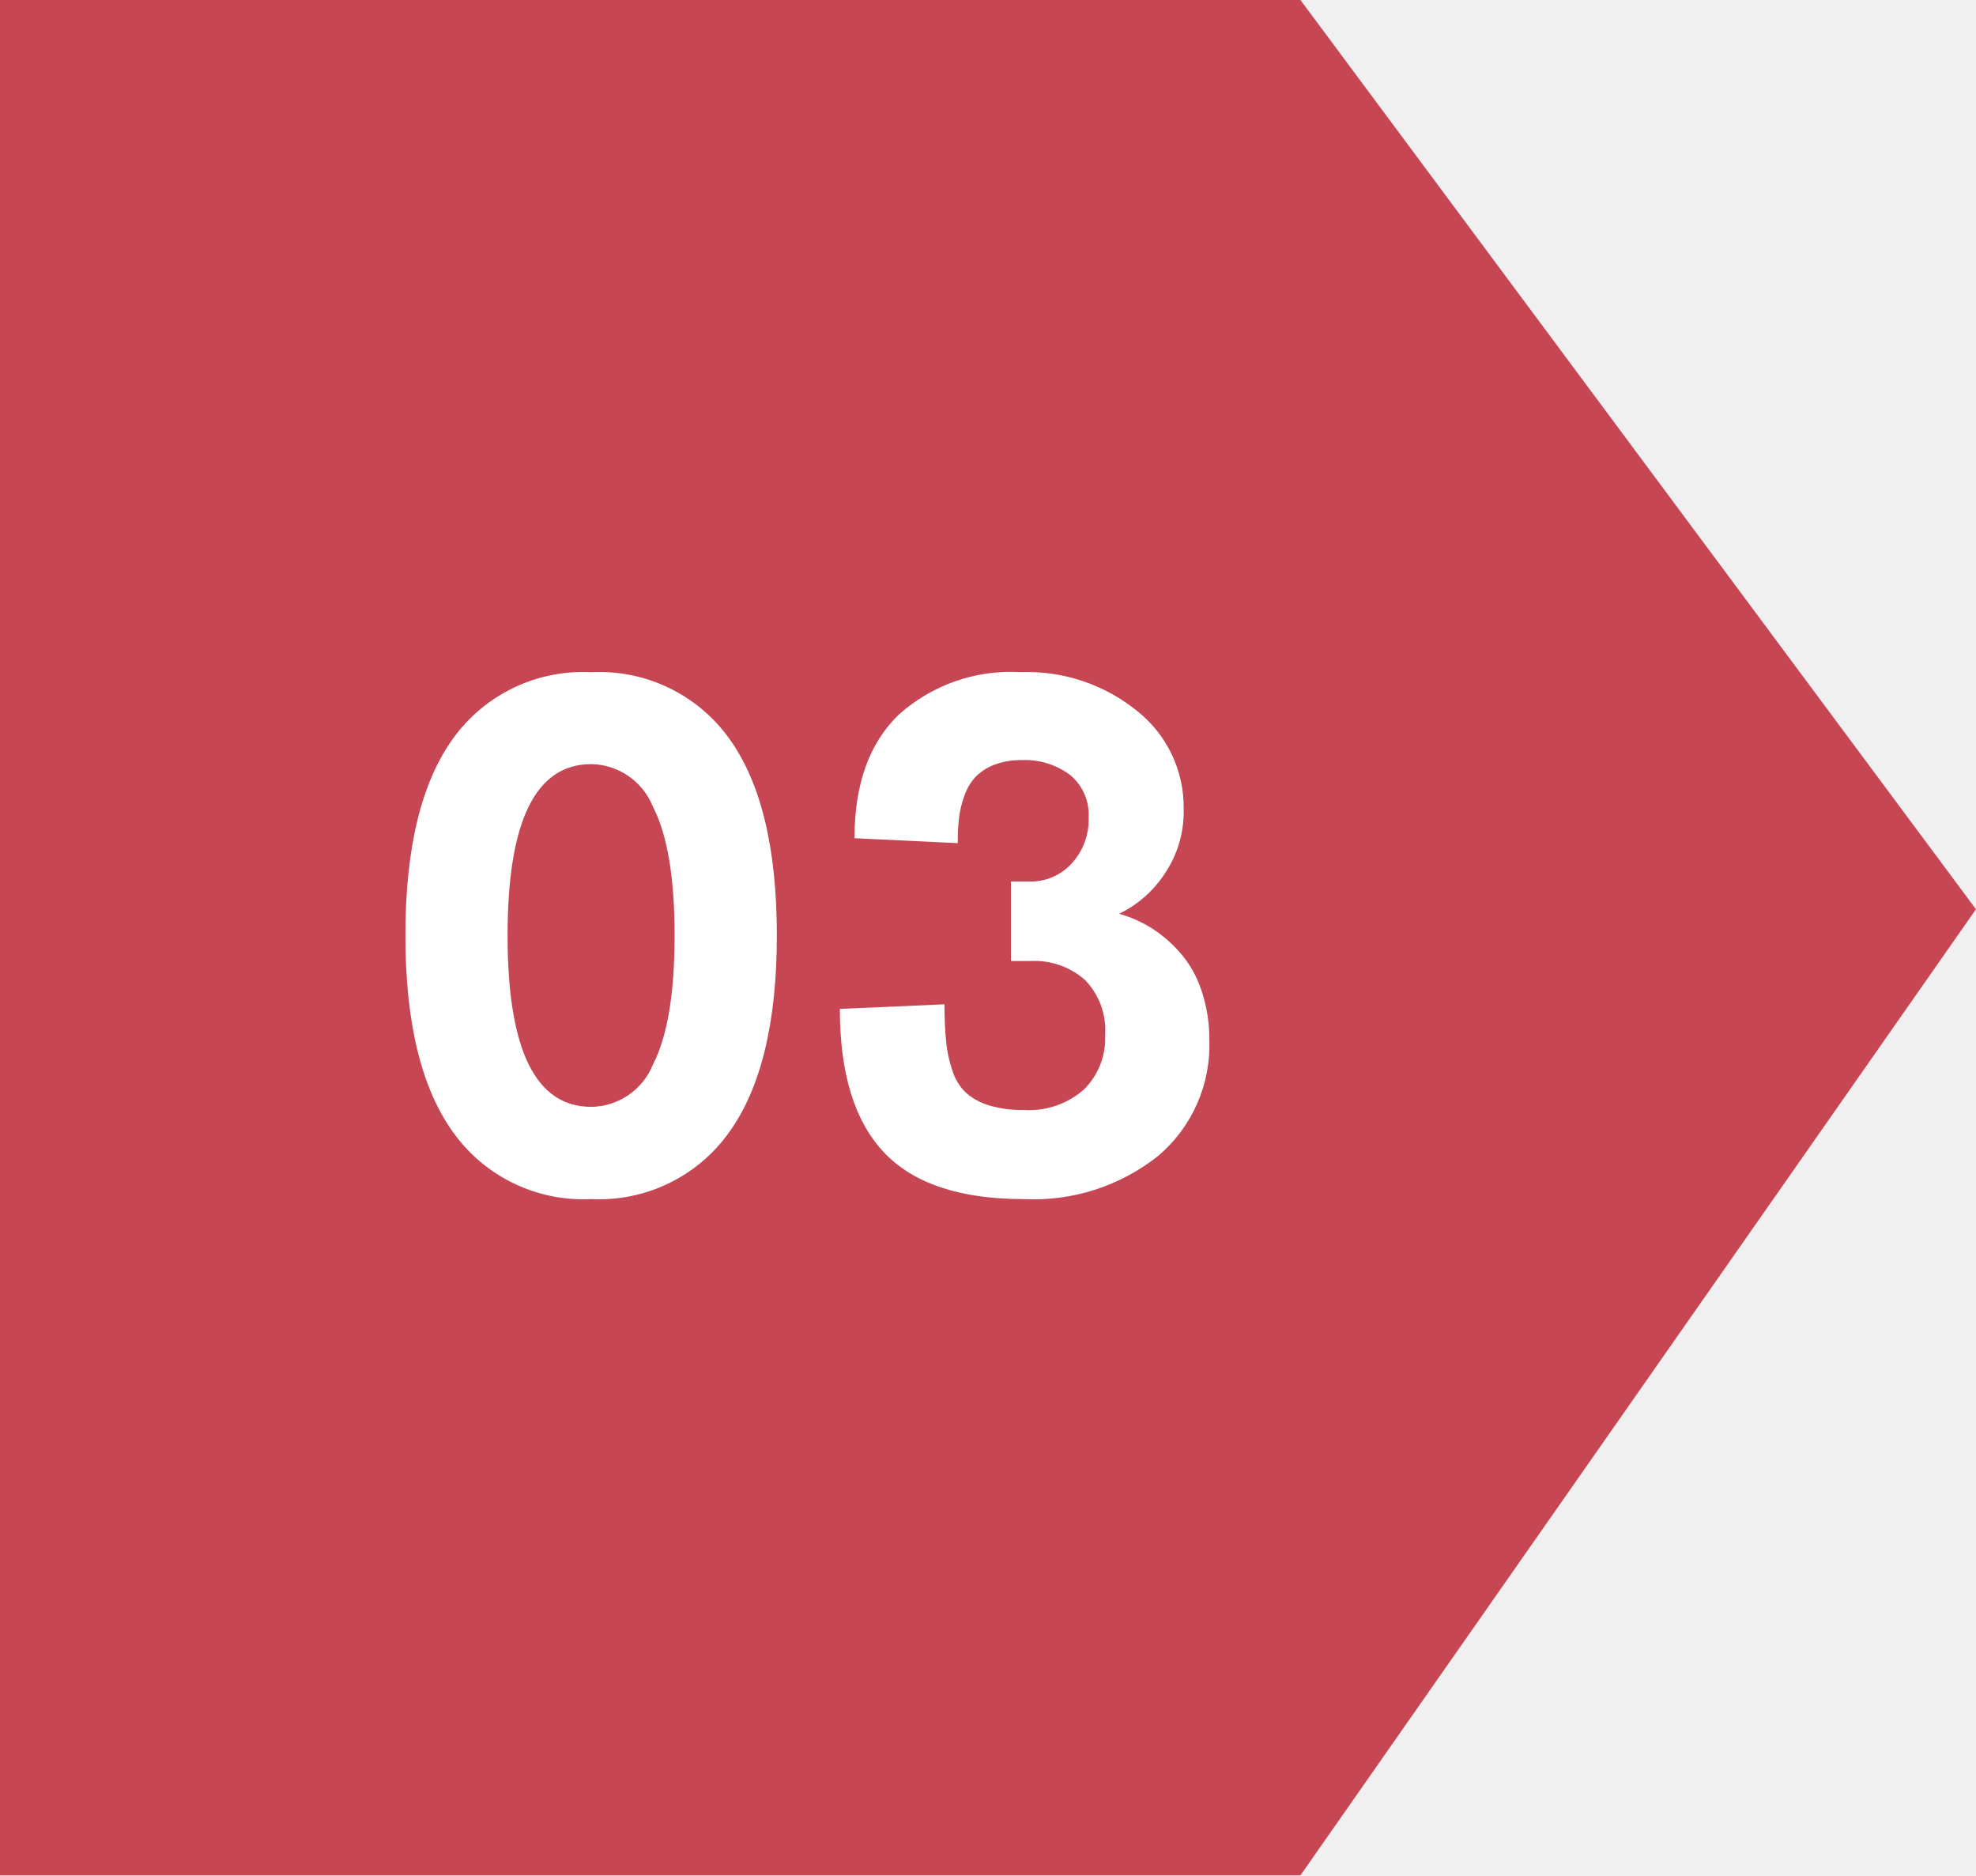
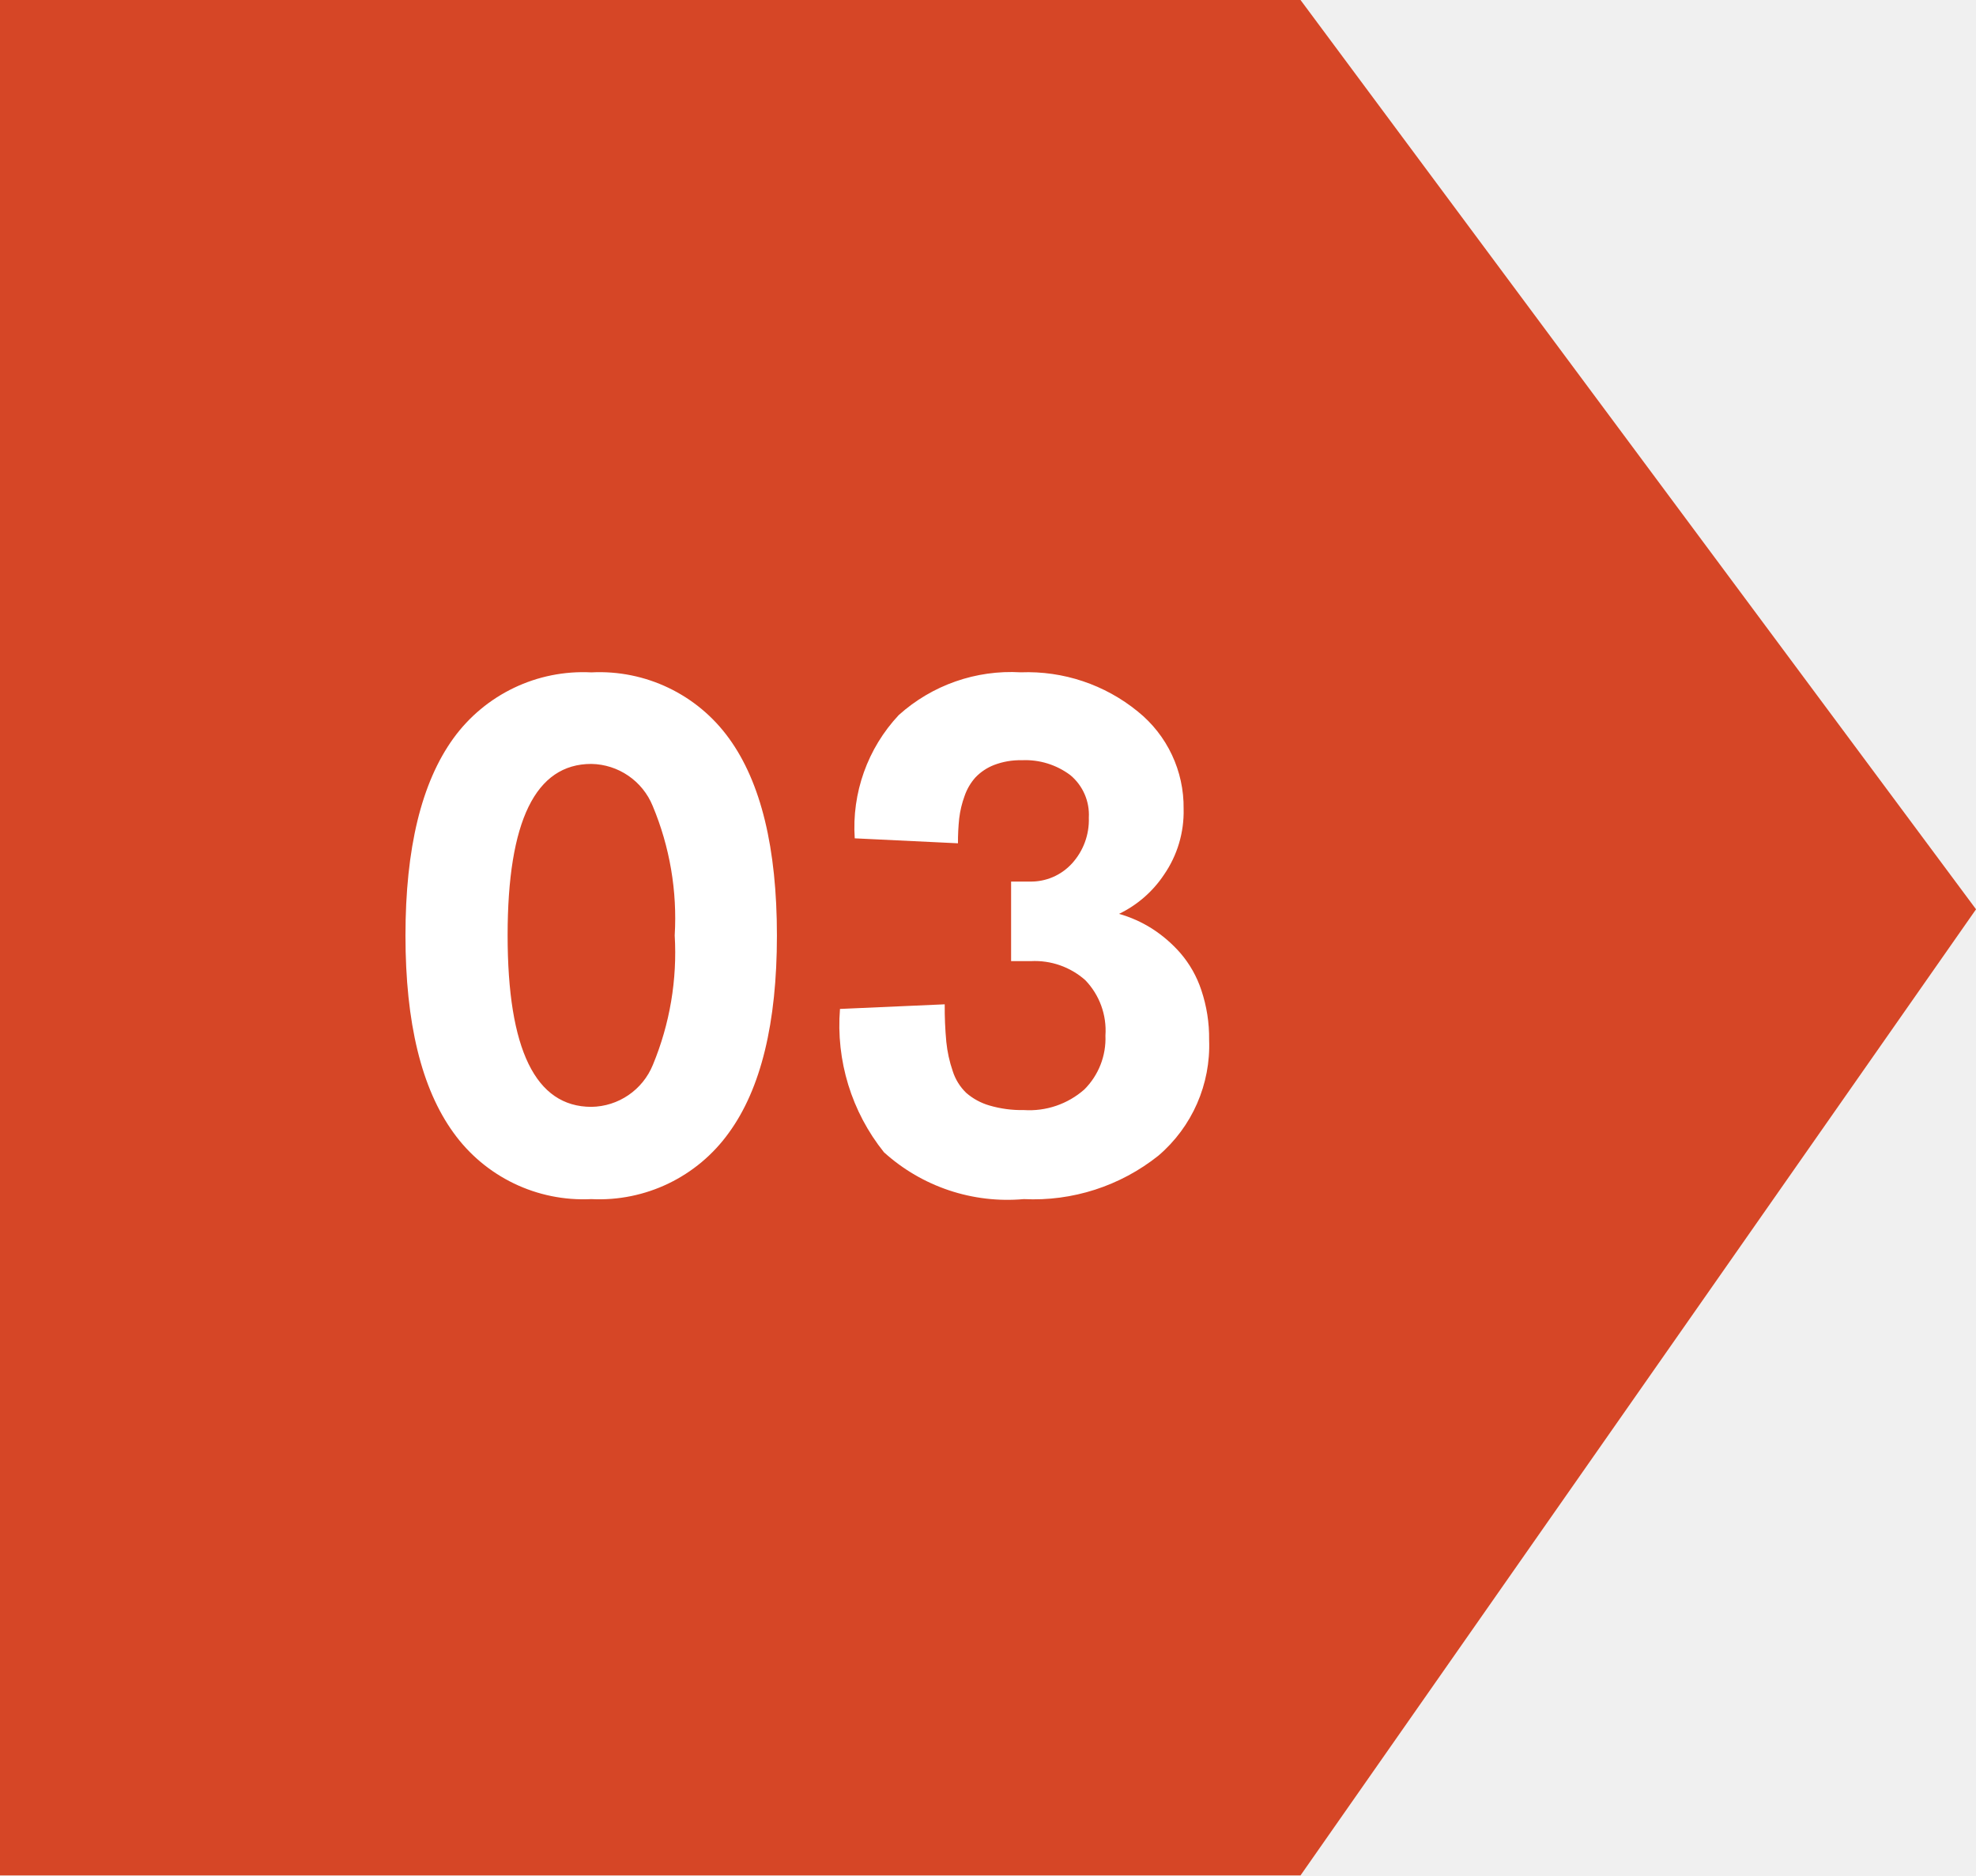
- <svg xmlns="http://www.w3.org/2000/svg" width="108.795" height="103.234" viewBox="0 0 108.795 103.234">
-   <g id="Grupo_11905" data-name="Grupo 11905" transform="translate(-347.418 -2322.384)">
-     <path id="Trazado_12403" data-name="Trazado 12403" d="M-1875.37,363.37h71.6l37.192,50.053-37.192,53.181h-71.6Z" transform="translate(2222.788 1959.013)" fill="#c74653" />
-     <path id="Trazado_14732" data-name="Trazado 14732" d="M11.973,39.391a8.8,8.8,0,0,1-7.588-3.652Q1.738,32.086,1.738,24.879q0-7.227,2.637-10.859a8.813,8.813,0,0,1,7.6-3.633,8.793,8.793,0,0,1,7.578,3.633q2.637,3.633,2.637,10.859,0,7.207-2.646,10.859A8.783,8.783,0,0,1,11.973,39.391Zm0-5.078A3.711,3.711,0,0,0,15.361,32q1.2-2.314,1.2-7.119T15.352,17.76a3.718,3.718,0,0,0-3.379-2.314q-4.609,0-4.609,9.434T11.973,34.313Zm23.809,5.078q-5.273,0-7.7-2.578t-2.422-7.891l5.762-.254a20.4,20.4,0,0,0,.088,2.07,7.156,7.156,0,0,0,.352,1.6,2.866,2.866,0,0,0,.742,1.2,3.372,3.372,0,0,0,1.27.693,6.274,6.274,0,0,0,1.9.254,4.576,4.576,0,0,0,3.33-1.133,3.96,3.96,0,0,0,1.162-2.969A3.992,3.992,0,0,0,39.16,27.33a4.19,4.19,0,0,0-2.988-1.045H35.078V21.91h1.016a3.054,3.054,0,0,0,2.334-1,3.552,3.552,0,0,0,.928-2.52,2.839,2.839,0,0,0-1.016-2.344,4.129,4.129,0,0,0-2.676-.82,4.01,4.01,0,0,0-1.523.264,2.841,2.841,0,0,0-1.025.674A2.98,2.98,0,0,0,32.51,17.2a5.44,5.44,0,0,0-.293,1.23,12.287,12.287,0,0,0-.068,1.367l-5.684-.273q0-4.434,2.422-6.787a9.235,9.235,0,0,1,6.719-2.354,9.6,9.6,0,0,1,6.445,2.158,6.759,6.759,0,0,1,2.539,5.361,6.1,6.1,0,0,1-1.084,3.633,6.206,6.206,0,0,1-2.471,2.148,6.955,6.955,0,0,1,1.8.8A7.366,7.366,0,0,1,44.4,25.836a6.014,6.014,0,0,1,1.162,2.051A8.252,8.252,0,0,1,46,30.621,7.976,7.976,0,0,1,43.2,37,11.017,11.017,0,0,1,35.781,39.391Z" transform="translate(368 2349)" fill="#fff" />
-   </g>
+ <svg xmlns="http://www.w3.org/2000/svg" id="Grupo_18081" data-name="Grupo 18081" width="64.144" height="60.865" viewBox="0 0 64.144 60.865">
+   <path id="Trazado_12403" data-name="Trazado 12403" d="M-1875.37,363.37h42.217l21.928,29.511-21.928,31.355h-42.217Z" transform="translate(1875.37 -363.37)" fill="#d64626" />
+   <path id="Trazado_14732" data-name="Trazado 14732" d="M7.772,27.487A5.19,5.19,0,0,1,3.3,25.334q-1.56-2.153-1.56-6.4t1.555-6.4a5.2,5.2,0,0,1,4.48-2.142,5.184,5.184,0,0,1,4.468,2.142q1.555,2.142,1.555,6.4t-1.56,6.4A5.178,5.178,0,0,1,7.772,27.487Zm0-2.994a2.188,2.188,0,0,0,2-1.365,9.5,9.5,0,0,0,.708-4.2,9.433,9.433,0,0,0-.714-4.2,2.192,2.192,0,0,0-1.992-1.365q-2.718,0-2.718,5.562T7.772,24.493ZM21.81,27.487a5.97,5.97,0,0,1-4.537-1.52,6.592,6.592,0,0,1-1.428-4.652l3.4-.15a12.03,12.03,0,0,0,.052,1.221,4.219,4.219,0,0,0,.207.944,1.69,1.69,0,0,0,.438.708,1.988,1.988,0,0,0,.749.409,3.7,3.7,0,0,0,1.123.15,2.7,2.7,0,0,0,1.963-.668,2.335,2.335,0,0,0,.685-1.75,2.354,2.354,0,0,0-.656-1.8,2.47,2.47,0,0,0-1.762-.616H21.4V17.181h.6a1.8,1.8,0,0,0,1.376-.587,2.094,2.094,0,0,0,.547-1.485,1.674,1.674,0,0,0-.6-1.382,2.434,2.434,0,0,0-1.578-.484,2.364,2.364,0,0,0-.9.155,1.675,1.675,0,0,0-.6.4,1.757,1.757,0,0,0-.357.61,3.208,3.208,0,0,0-.173.725,7.244,7.244,0,0,0-.04.806l-3.351-.161a5.327,5.327,0,0,1,1.428-4,5.445,5.445,0,0,1,3.961-1.388,5.663,5.663,0,0,1,3.8,1.272A3.985,3.985,0,0,1,27,14.82a3.6,3.6,0,0,1-.639,2.142,3.659,3.659,0,0,1-1.457,1.267,4.1,4.1,0,0,1,1.059.472,4.343,4.343,0,0,1,.927.795,3.546,3.546,0,0,1,.685,1.209,4.865,4.865,0,0,1,.253,1.612,4.7,4.7,0,0,1-1.647,3.76A6.5,6.5,0,0,1,21.81,27.487Z" transform="translate(11.422 11.43)" fill="#fff" />
</svg>
